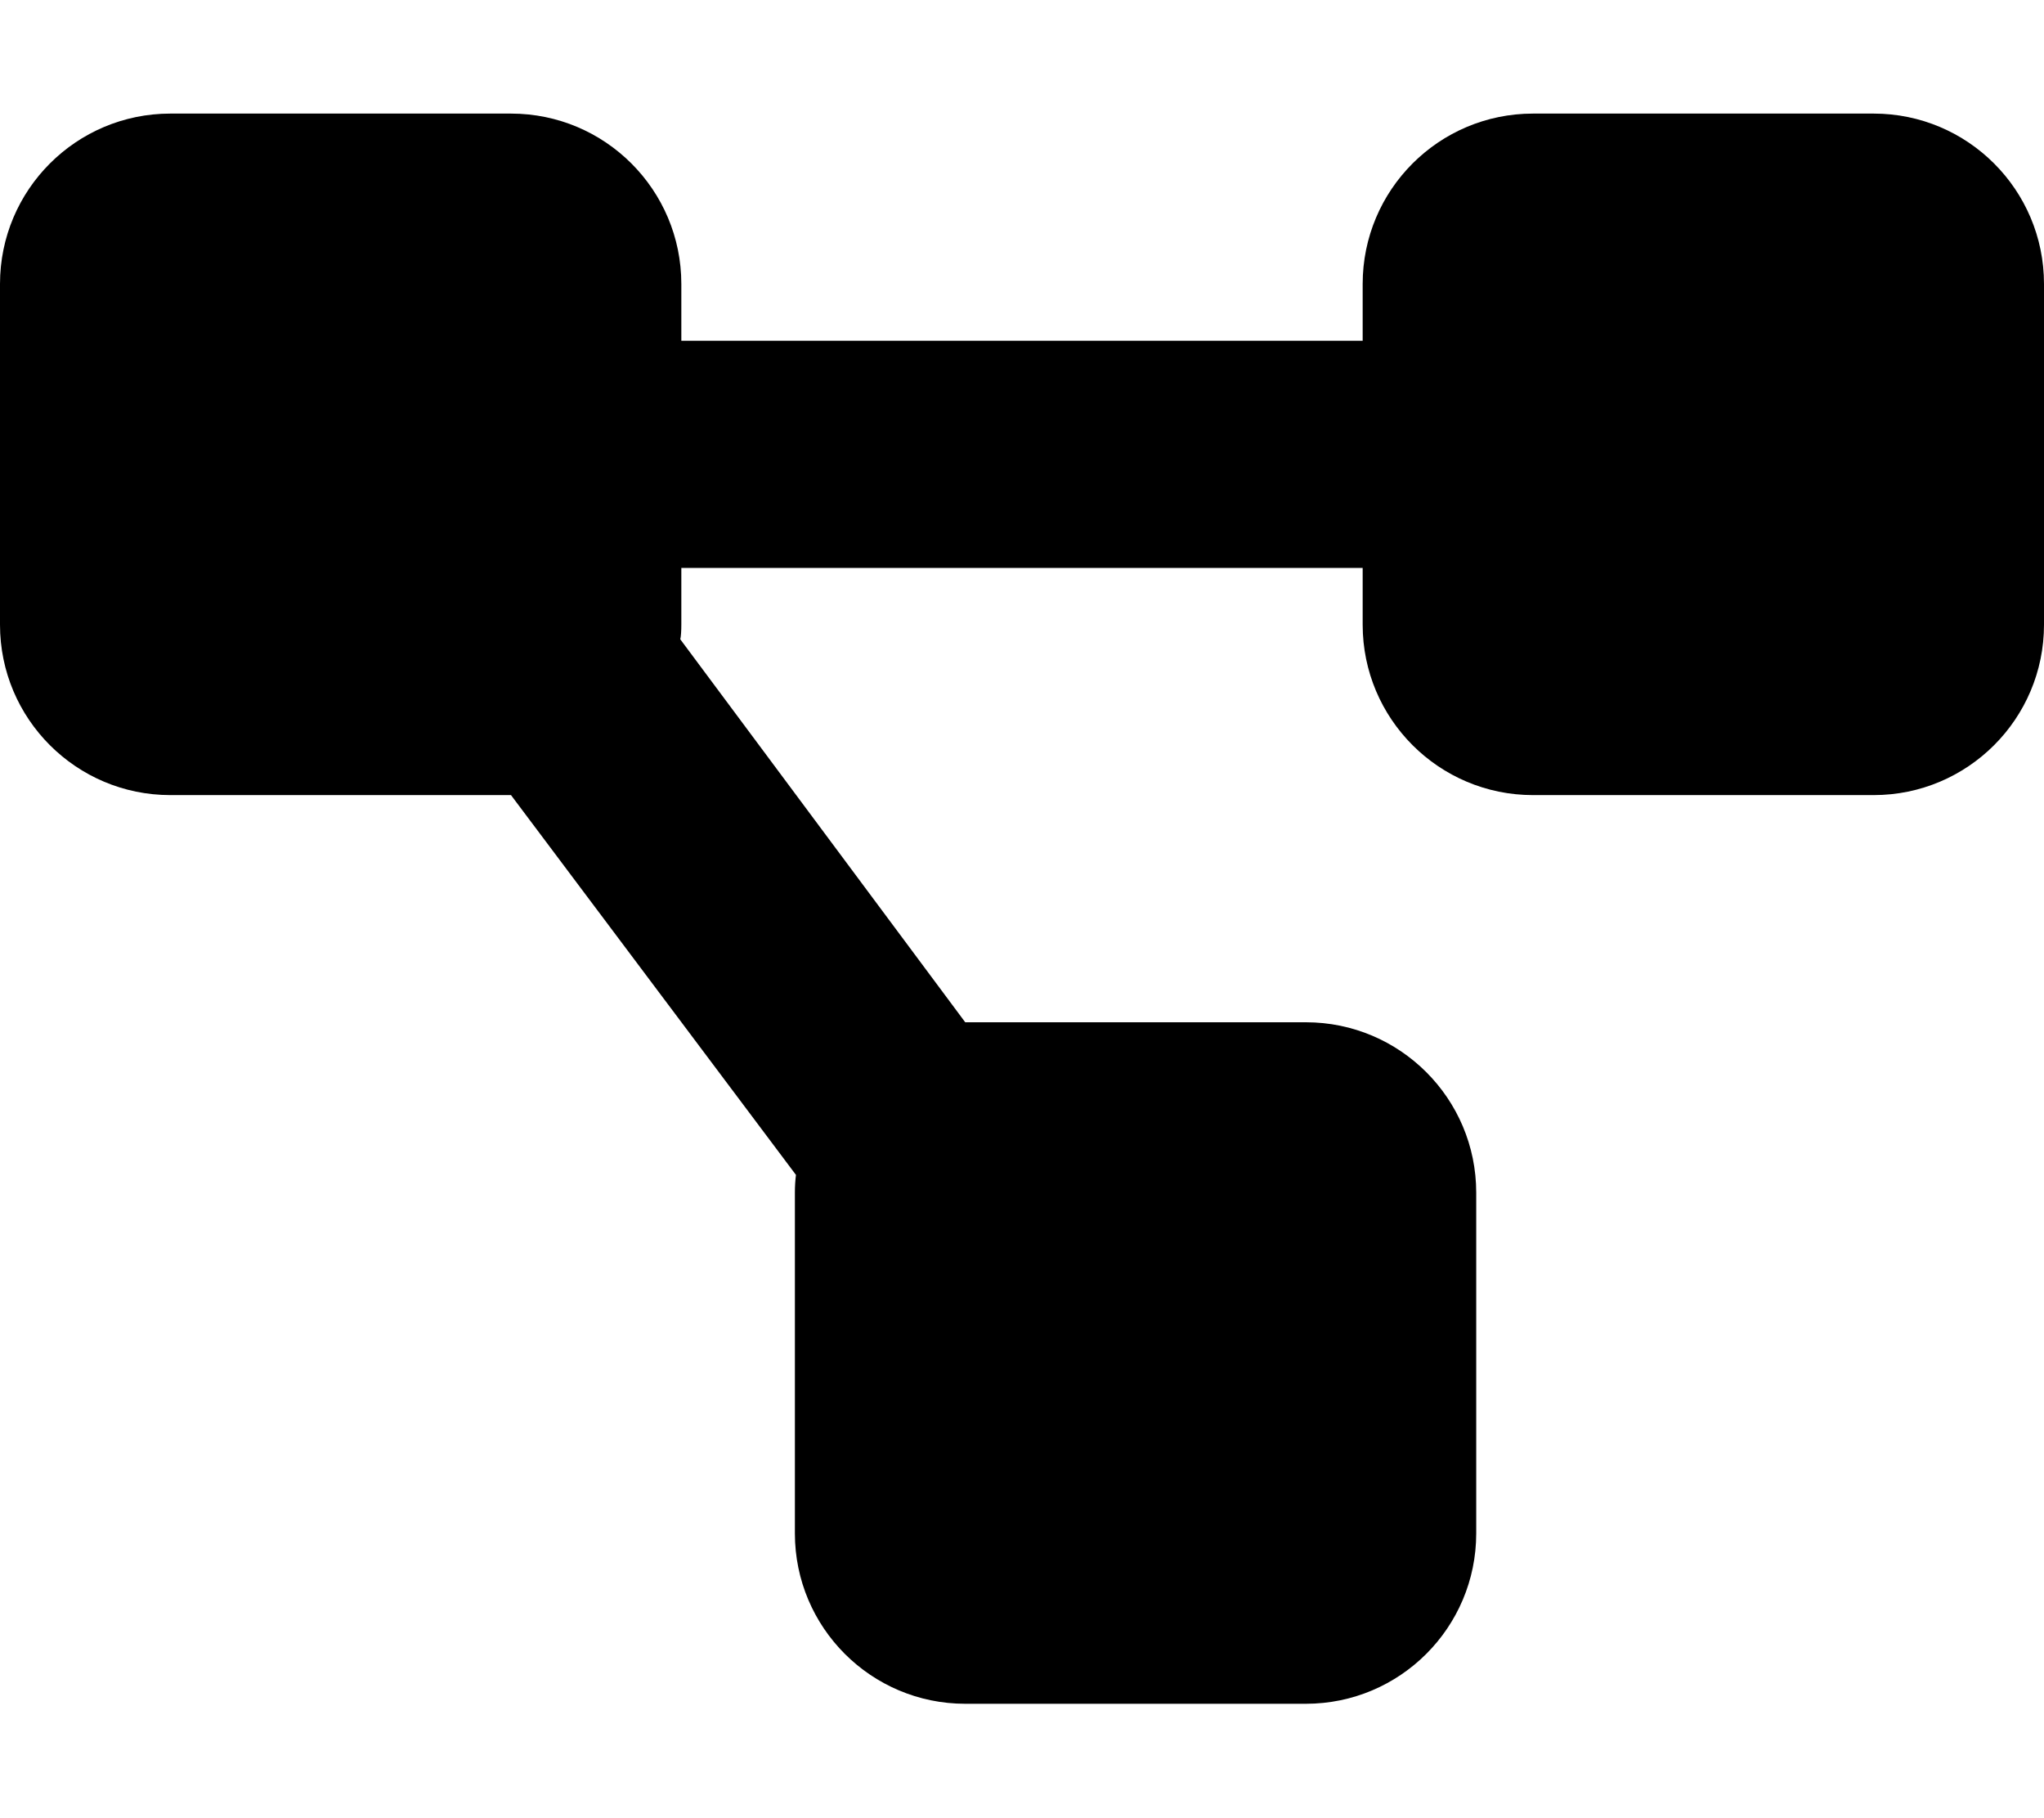
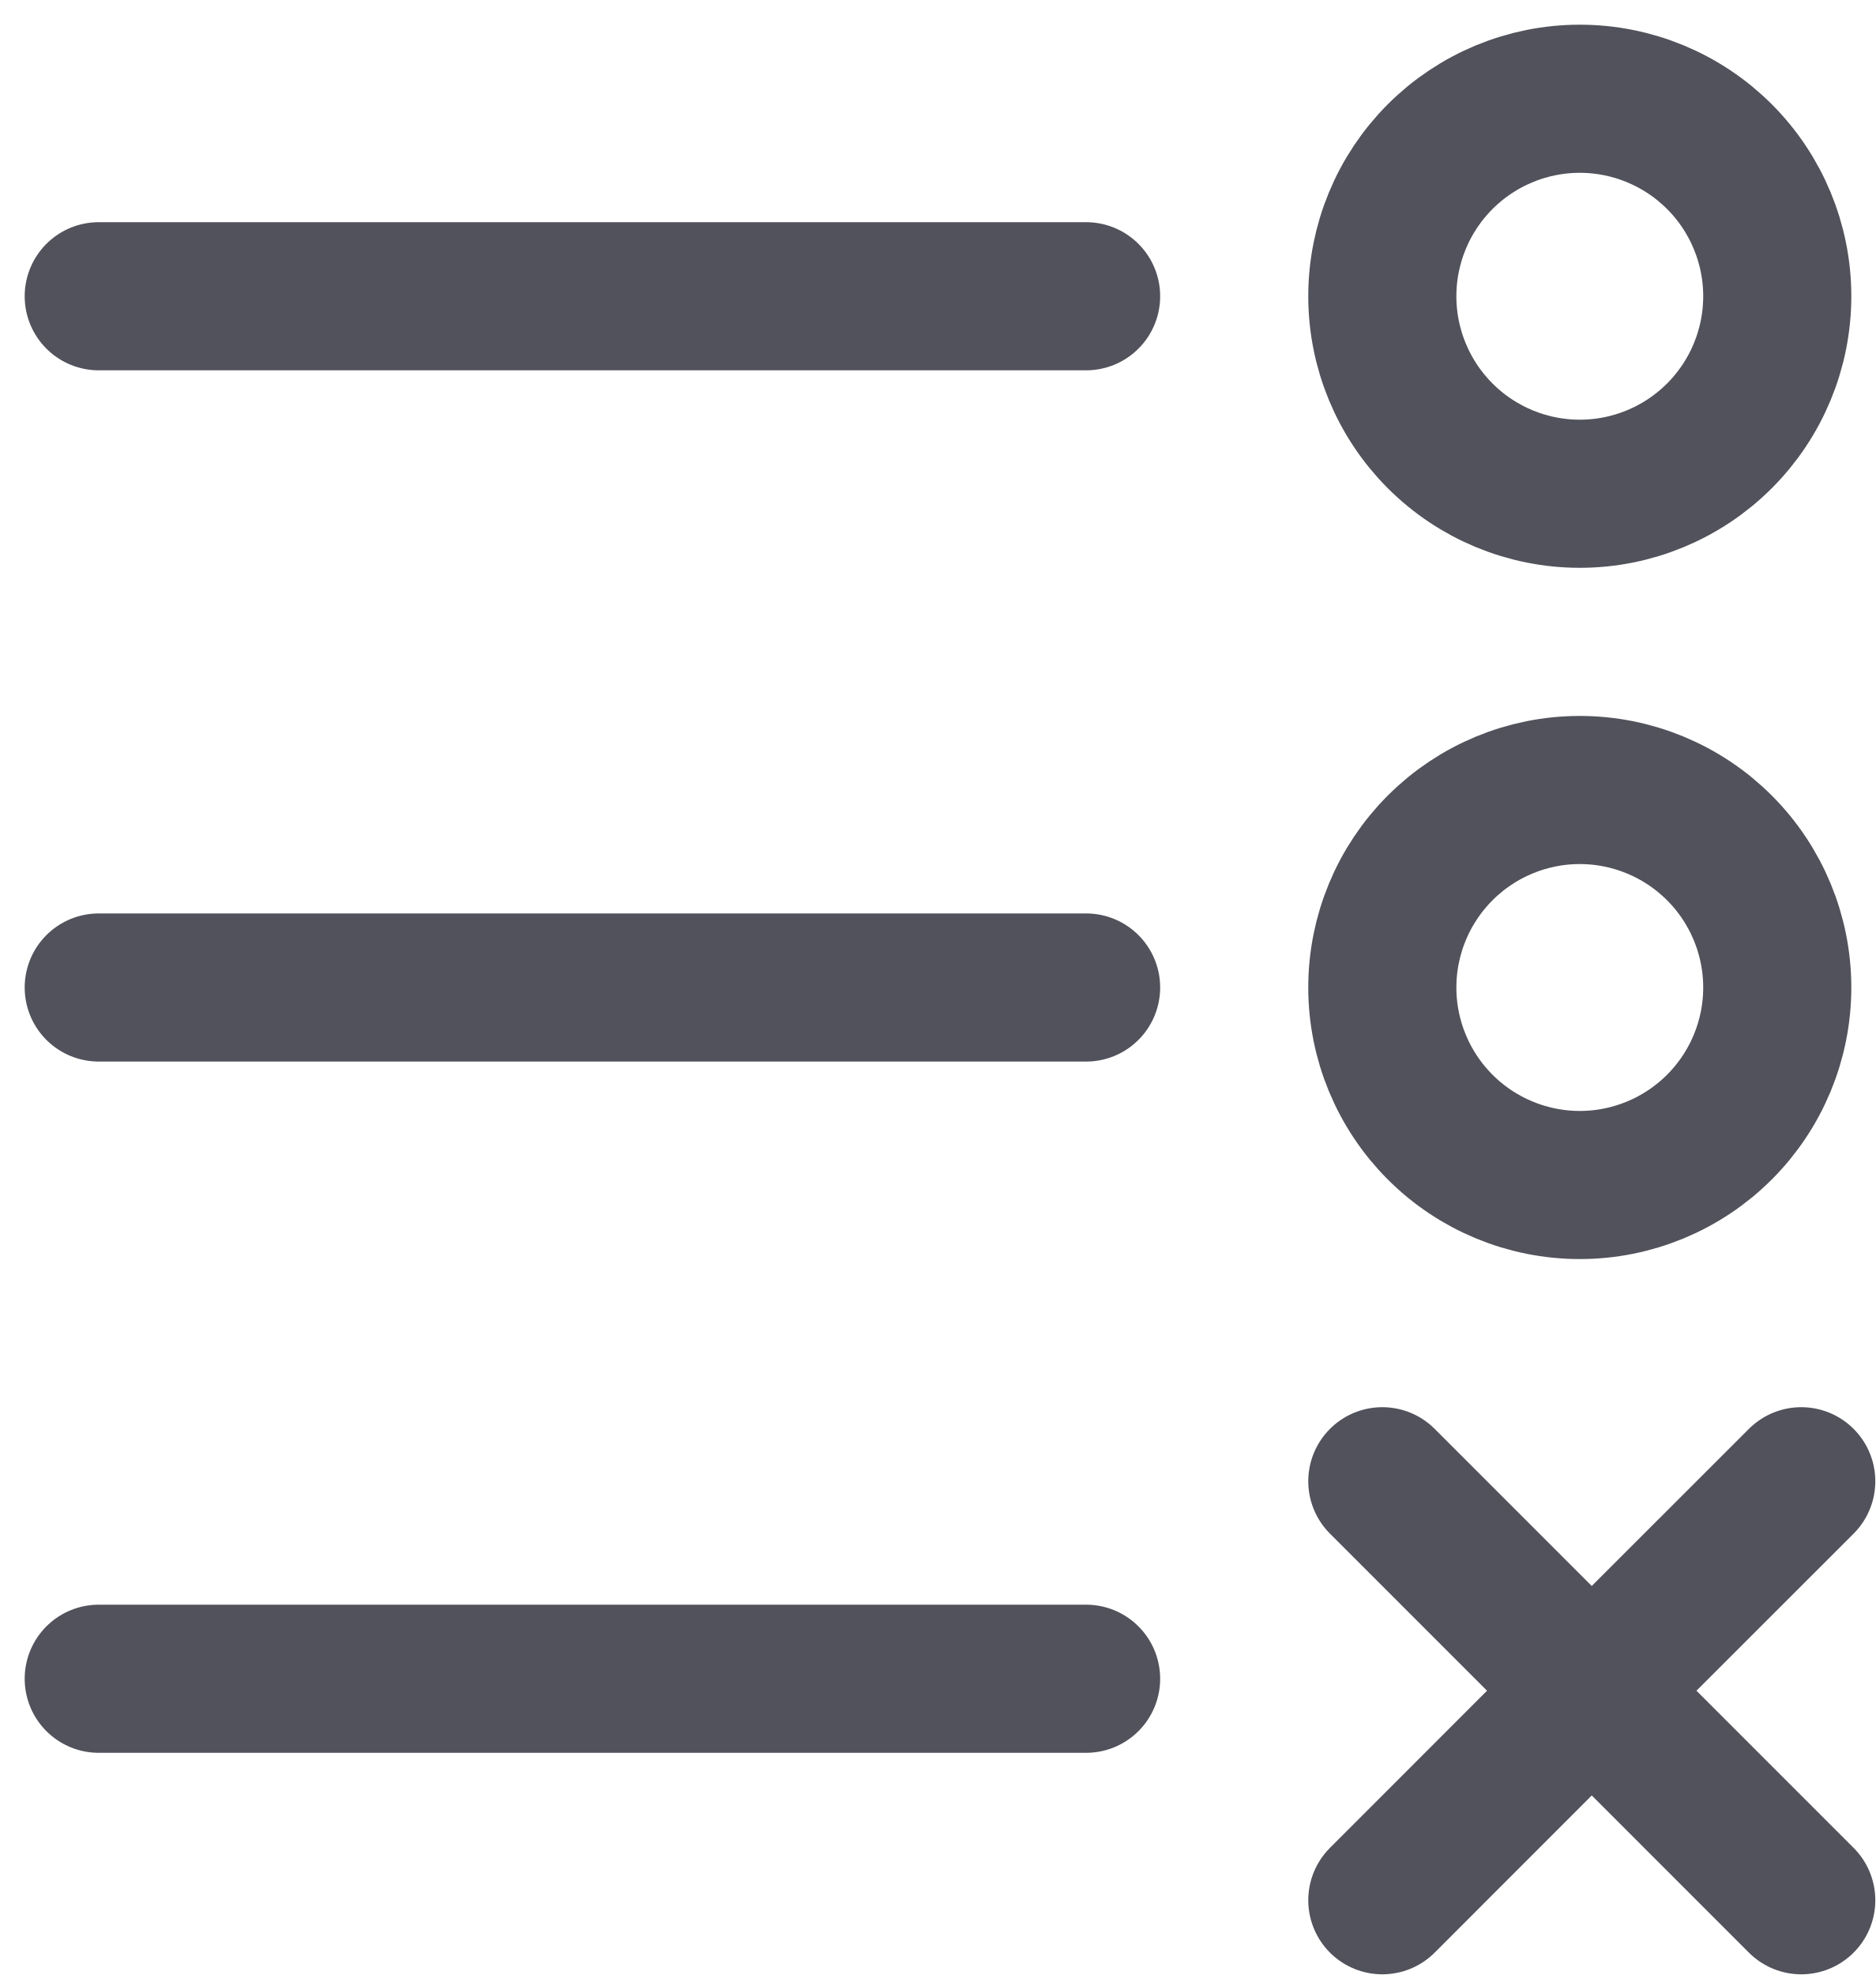
- <svg xmlns="http://www.w3.org/2000/svg" viewBox="0 0 576 512">
-   <path d="M0 80C0 53.49 21.49 32 48 32H144C170.5 32 192 53.49 192 80V96H384V80C384 53.49 405.5 32 432 32H528C554.5 32 576 53.49 576 80V176C576 202.5 554.5 224 528 224H432C405.5 224 384 202.5 384 176V160H192V176C192 177.7 191.9 179.4 191.7 180.1L272 288H368C394.5 288 416 309.5 416 336V432C416 458.5 394.5 480 368 480H272C245.5 480 224 458.5 224 432V336C224 334.3 224.1 332.6 224.3 331L144 224H48C21.49 224 0 202.5 0 176V80z" />
+ <svg xmlns="http://www.w3.org/2000/svg" width="19" height="20" viewBox="0 0 19 20" fill="none">
+   <path d="M1 3H11M1 10H11M1 17H11M14 19.243L16.121 17.121M16.121 17.121L18.243 15M16.121 17.121L14 15M16.121 17.121L18.243 19.243M16 12C16.53 12 17.039 11.789 17.414 11.414C17.789 11.039 18 10.53 18 10C18 9.47 17.789 8.961 17.414 8.586C17.039 8.211 16.53 8 16 8C15.47 8 14.961 8.211 14.586 8.586C14.211 8.961 14 9.47 14 10C14 10.53 14.211 11.039 14.586 11.414C14.961 11.789 15.47 12 16 12ZM16 5C16.53 5 17.039 4.789 17.414 4.414C17.789 4.039 18 3.53 18 3C18 2.47 17.789 1.961 17.414 1.586C17.039 1.211 16.53 1 16 1C15.47 1 14.961 1.211 14.586 1.586C14.211 1.961 14 2.47 14 3C14 3.53 14.211 4.039 14.586 4.414C14.961 4.789 15.47 5 16 5Z" stroke="#51525B" stroke-width="1.5" stroke-linecap="round" stroke-linejoin="round" />
</svg>
